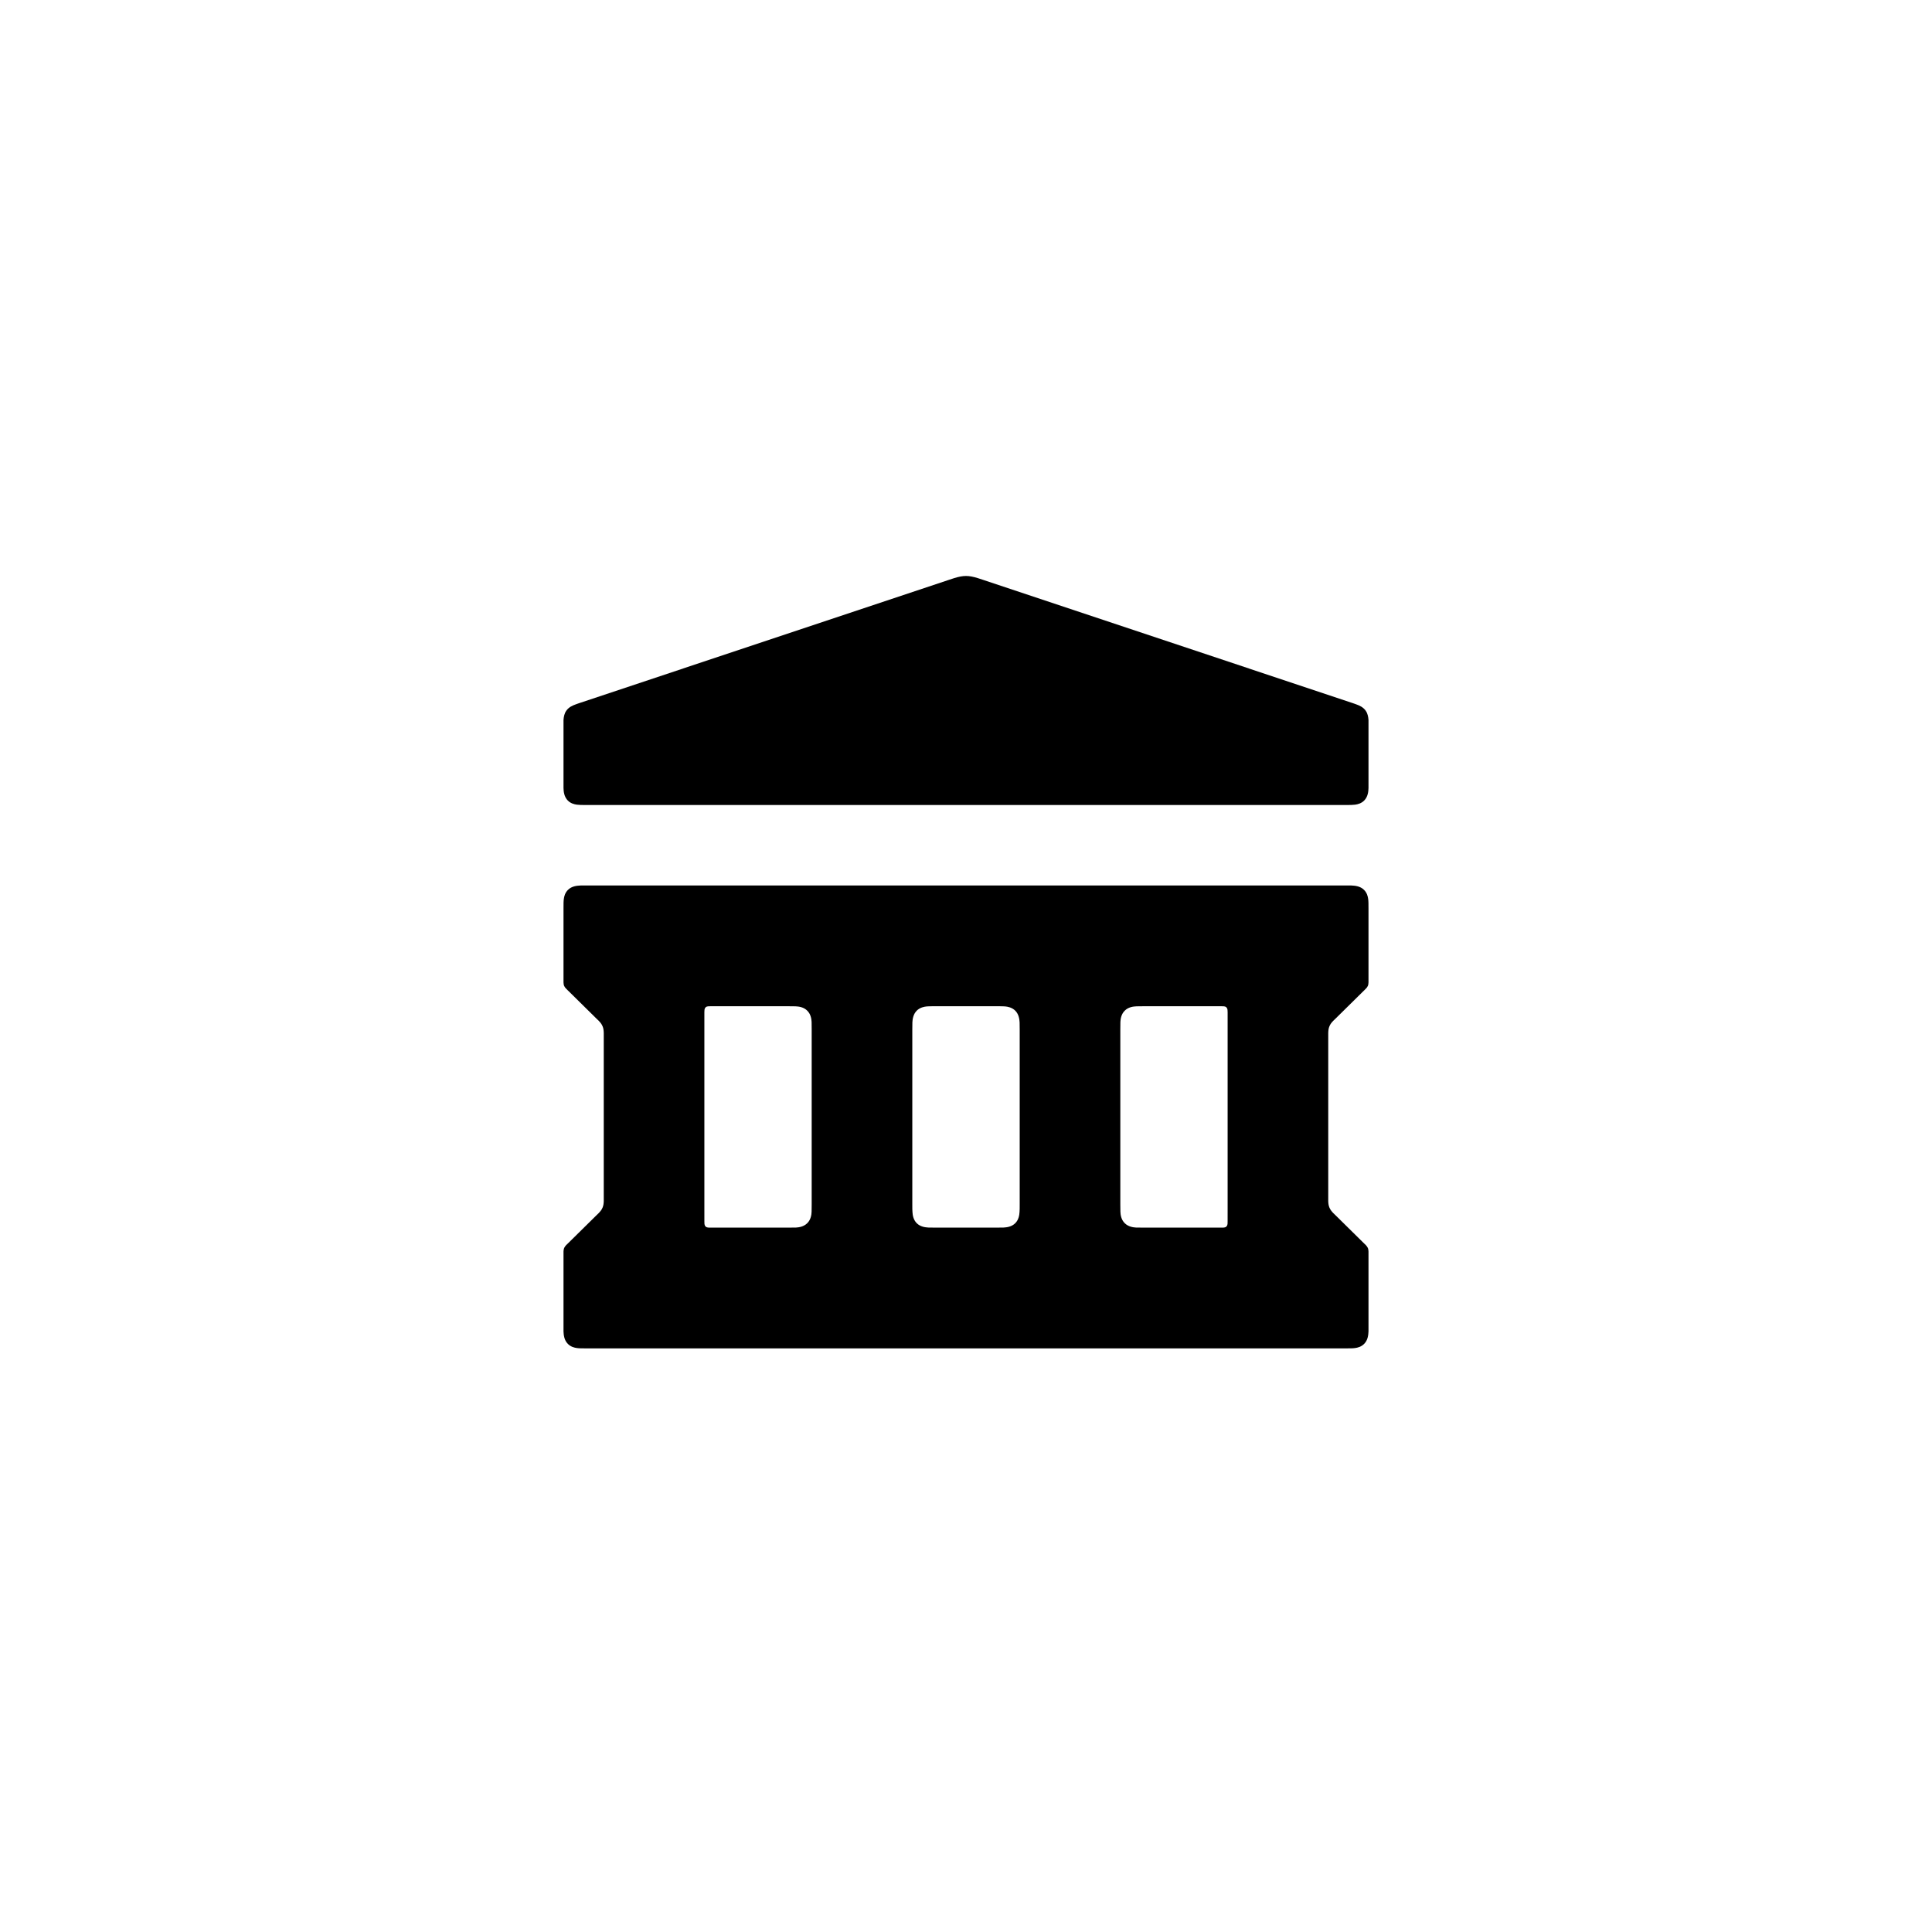
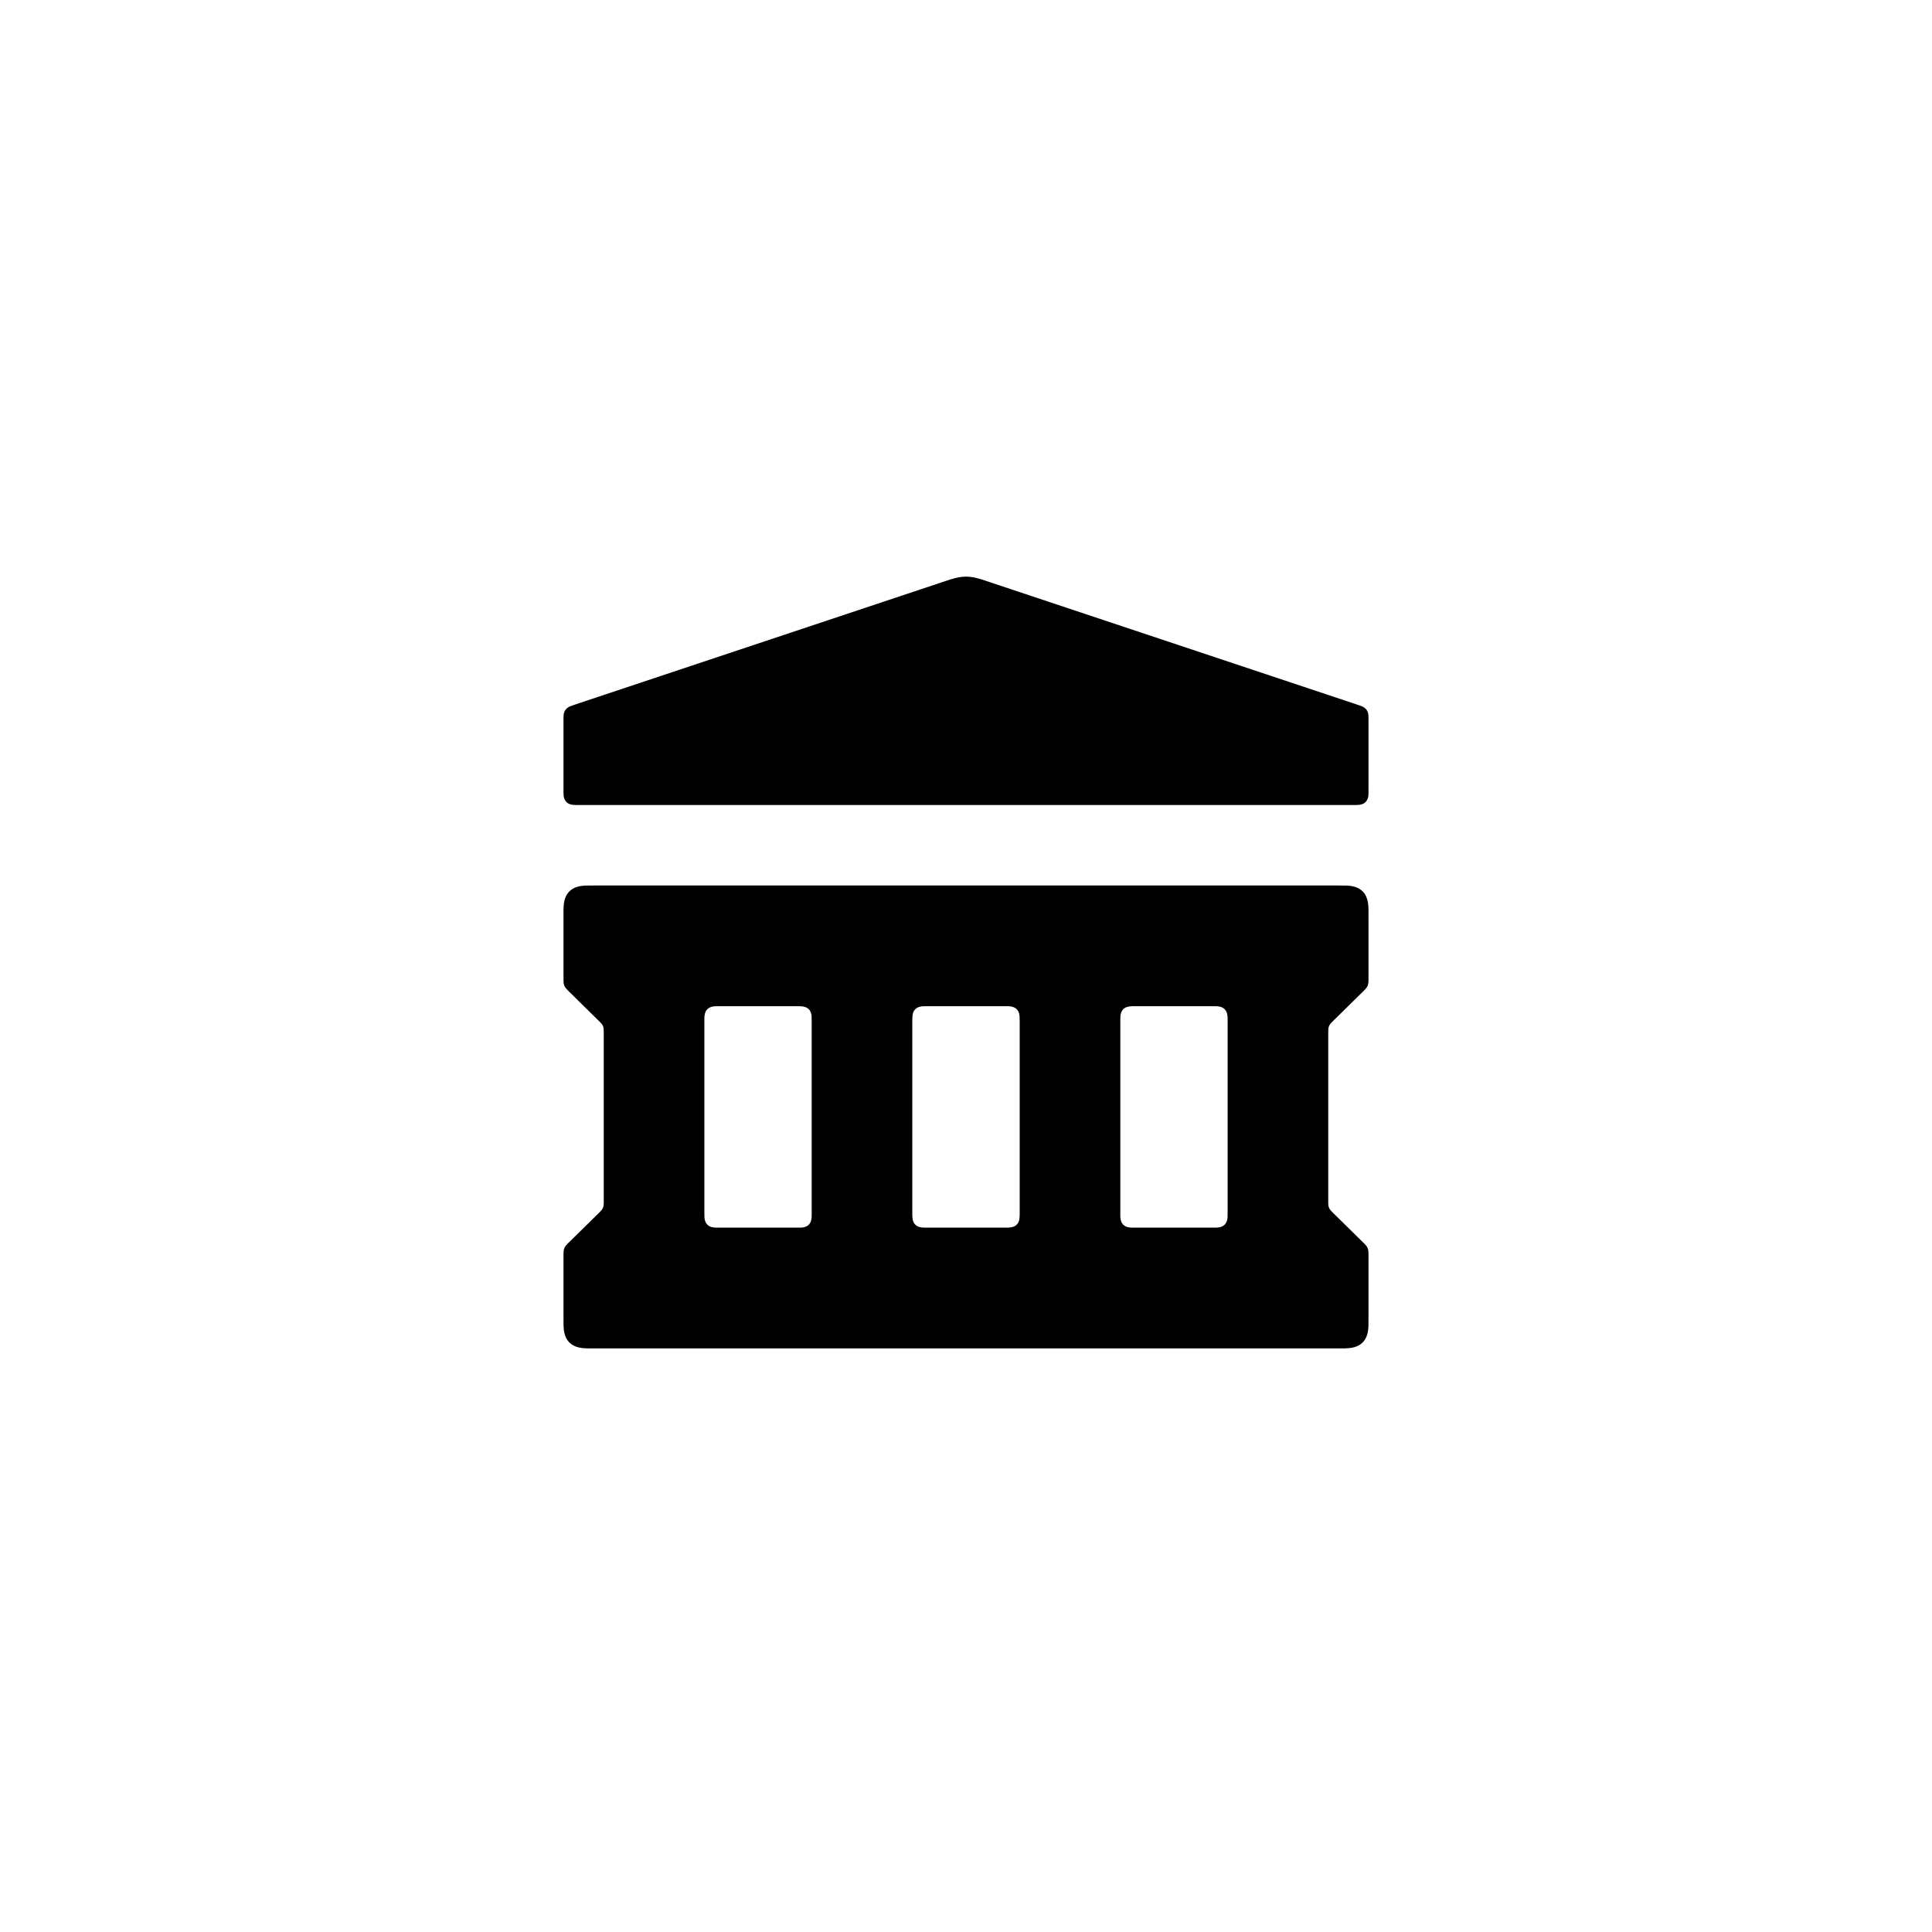
<svg xmlns="http://www.w3.org/2000/svg" viewBox="0 0 24 24" width="32" height="32">
-   <path fill-rule="evenodd" d="M7 9.712L7 9.024C7 8.983 7 8.962 7 8.944C7.003 8.905 7.01 8.863 7.036 8.827C7.066 8.785 7.11 8.765 7.149 8.751C7.163 8.745 7.181 8.74 7.212 8.729L11.779 7.206C11.818 7.194 11.836 7.187 11.852 7.182C11.969 7.146 12.031 7.146 12.148 7.182C12.164 7.187 12.182 7.194 12.221 7.206L16.788 8.729C16.819 8.74 16.837 8.745 16.851 8.751C16.89 8.765 16.934 8.785 16.964 8.827C16.99 8.863 16.997 8.905 17 8.944C17 8.962 17 8.983 17 9.024L17 9.712L17 9.712C17 9.748 17 9.771 17 9.788C16.999 9.831 16.993 9.898 16.946 9.945C16.911 9.98 16.866 9.992 16.833 9.996C16.804 10 16.772 10 16.713 10L7.287 10C7.228 10 7.196 10 7.167 9.996C7.134 9.992 7.089 9.98 7.054 9.945C7.007 9.898 7.001 9.831 7 9.788C7 9.771 7 9.748 7 9.712L7 9.712ZM7.288 11L16.712 11L16.712 11C16.748 11 16.771 11 16.788 11C16.831 11.002 16.898 11.007 16.945 11.055C16.98 11.09 16.992 11.134 16.996 11.168C17 11.196 17 11.229 17 11.288L17 12.179C17 12.191 17 12.198 17 12.203C16.999 12.219 16.998 12.233 16.992 12.247C16.986 12.261 16.977 12.272 16.966 12.283C16.962 12.287 16.958 12.292 16.949 12.3L16.592 12.652C16.576 12.668 16.568 12.675 16.561 12.682C16.541 12.703 16.525 12.723 16.515 12.748C16.503 12.775 16.501 12.803 16.5 12.832C16.5 12.841 16.5 12.851 16.5 12.871L16.5 14.879C16.5 14.901 16.5 14.912 16.5 14.922C16.501 14.951 16.504 14.976 16.515 15.002C16.526 15.029 16.544 15.05 16.564 15.071C16.57 15.077 16.578 15.084 16.592 15.098L16.949 15.45C16.958 15.459 16.963 15.463 16.967 15.467C16.977 15.479 16.986 15.49 16.992 15.503C16.998 15.518 16.999 15.532 17 15.547C17 15.553 17 15.559 17 15.571L17 16.462C17 16.498 17 16.521 17 16.538C16.998 16.581 16.993 16.648 16.945 16.695C16.91 16.73 16.866 16.742 16.832 16.746C16.804 16.75 16.771 16.75 16.712 16.75L7.288 16.75C7.229 16.75 7.196 16.75 7.168 16.746C7.134 16.742 7.09 16.73 7.055 16.695C7.007 16.648 7.002 16.581 7 16.538C7 16.521 7 16.498 7 16.462L7 15.571C7 15.559 7 15.553 7 15.547C7.001 15.532 7.002 15.518 7.008 15.503C7.014 15.49 7.023 15.479 7.033 15.467C7.037 15.463 7.042 15.459 7.051 15.45L7.408 15.098C7.422 15.084 7.43 15.077 7.436 15.071C7.456 15.05 7.474 15.029 7.485 15.002C7.496 14.976 7.499 14.951 7.5 14.922C7.5 14.912 7.5 14.901 7.5 14.879L7.5 12.871C7.5 12.851 7.5 12.841 7.5 12.832C7.499 12.803 7.497 12.775 7.485 12.748C7.475 12.723 7.459 12.703 7.439 12.682C7.432 12.675 7.424 12.668 7.408 12.652L7.051 12.3C7.042 12.292 7.038 12.287 7.034 12.283C7.023 12.272 7.014 12.261 7.008 12.247C7.002 12.233 7.001 12.219 7 12.203C7 12.198 7 12.191 7 12.179L7 11.288C7 11.229 7 11.196 7.004 11.168C7.008 11.134 7.02 11.09 7.055 11.055C7.102 11.007 7.169 11.002 7.212 11C7.229 11 7.252 11 7.288 11L7.288 11ZM11.621 12.5C11.569 12.5 11.541 12.5 11.516 12.502C11.48 12.505 11.428 12.515 11.388 12.555C11.344 12.599 11.336 12.661 11.334 12.7C11.333 12.72 11.333 12.744 11.333 12.788L11.333 14.962C11.333 15.007 11.333 15.034 11.335 15.056C11.337 15.093 11.345 15.152 11.388 15.195C11.433 15.24 11.494 15.247 11.534 15.249C11.553 15.25 11.578 15.25 11.621 15.25L12.379 15.25C12.422 15.25 12.447 15.25 12.466 15.249C12.506 15.247 12.567 15.24 12.612 15.195C12.655 15.152 12.663 15.093 12.665 15.056C12.667 15.034 12.667 15.007 12.667 14.962L12.667 12.788C12.667 12.744 12.667 12.72 12.666 12.7C12.664 12.661 12.656 12.599 12.612 12.555C12.572 12.515 12.52 12.505 12.484 12.502C12.459 12.5 12.431 12.5 12.379 12.5L11.621 12.5ZM9.796 12.5L8.825 12.5C8.812 12.5 8.803 12.5 8.796 12.501C8.787 12.502 8.775 12.504 8.765 12.514C8.753 12.526 8.751 12.543 8.751 12.554C8.75 12.559 8.75 12.565 8.75 12.574L8.75 15.007C8.75 15.188 8.75 15.197 8.751 15.204C8.752 15.213 8.755 15.226 8.765 15.236C8.776 15.248 8.793 15.249 8.805 15.25C8.809 15.25 8.814 15.25 8.825 15.25L9.796 15.25C9.841 15.25 9.867 15.25 9.889 15.249C9.926 15.247 9.985 15.238 10.028 15.195C10.073 15.151 10.081 15.089 10.082 15.05C10.083 15.03 10.083 15.006 10.083 14.962L10.083 12.788C10.083 12.743 10.083 12.716 10.082 12.694C10.08 12.657 10.072 12.598 10.028 12.555C9.984 12.51 9.923 12.503 9.883 12.501C9.863 12.5 9.839 12.5 9.796 12.5L9.796 12.5ZM14.204 12.5C14.161 12.5 14.137 12.5 14.117 12.501C14.077 12.503 14.016 12.51 13.972 12.555C13.928 12.598 13.92 12.657 13.918 12.694C13.917 12.716 13.917 12.743 13.917 12.788L13.917 14.962C13.917 15.006 13.917 15.03 13.918 15.05C13.919 15.089 13.927 15.151 13.972 15.195C14.015 15.238 14.074 15.247 14.111 15.249C14.133 15.25 14.159 15.25 14.204 15.25L15.175 15.25C15.186 15.25 15.191 15.25 15.195 15.25C15.207 15.249 15.224 15.248 15.235 15.236C15.245 15.226 15.248 15.213 15.249 15.204C15.25 15.197 15.25 15.188 15.25 15.007L15.25 12.574C15.25 12.565 15.25 12.559 15.249 12.554C15.249 12.543 15.247 12.526 15.235 12.514C15.225 12.504 15.213 12.502 15.204 12.501C15.197 12.5 15.188 12.5 15.175 12.5L14.204 12.5L14.204 12.5Z" />
+   <path fill-rule="evenodd" d="M7 9.808L7 8.949C7 8.918 7 8.901 7.001 8.886C7.003 8.863 7.009 8.839 7.024 8.818C7.041 8.795 7.064 8.781 7.087 8.772C7.1 8.767 7.114 8.762 7.141 8.753L11.706 7.231C11.761 7.213 11.788 7.203 11.813 7.196C11.957 7.152 12.043 7.152 12.187 7.196C12.212 7.203 12.239 7.213 12.294 7.231L16.859 8.753C16.886 8.762 16.9 8.767 16.913 8.772C16.936 8.781 16.959 8.795 16.976 8.818C16.991 8.839 16.997 8.863 16.999 8.886C17 8.901 17 8.918 17 8.949L17 9.808L17 9.808C17 9.844 17 9.868 16.998 9.889C16.995 9.91 16.987 9.94 16.964 9.963C16.931 9.996 16.885 9.999 16.855 10C16.846 10 16.833 10 16.809 10L7.191 10C7.167 10 7.154 10 7.145 10C7.115 9.999 7.069 9.996 7.036 9.963C7.013 9.94 7.005 9.91 7.002 9.889C7 9.868 7 9.844 7 9.808L7 9.808ZM7.384 11L16.616 11L16.616 11C16.671 11 16.705 11 16.731 11.001C16.784 11.004 16.867 11.013 16.927 11.073C16.982 11.128 16.994 11.202 16.998 11.252C17 11.283 17 11.319 17 11.384L17 12.155C17 12.17 17 12.178 17 12.184C17 12.206 16.997 12.226 16.989 12.246C16.981 12.265 16.968 12.28 16.953 12.296C16.948 12.301 16.943 12.306 16.932 12.317L16.561 12.682C16.552 12.691 16.547 12.696 16.543 12.7C16.529 12.714 16.517 12.728 16.51 12.746C16.501 12.766 16.5 12.786 16.5 12.808C16.5 12.813 16.5 12.818 16.5 12.828L16.5 14.922C16.5 14.935 16.5 14.942 16.5 14.947C16.5 14.967 16.502 14.986 16.51 15.004C16.518 15.024 16.532 15.039 16.547 15.054C16.55 15.057 16.554 15.061 16.561 15.068L16.932 15.433C16.943 15.444 16.948 15.449 16.953 15.453C16.968 15.469 16.981 15.485 16.989 15.504C16.998 15.524 16.999 15.544 17 15.566C17 15.572 17 15.58 17 15.595L17 16.366C17 16.421 17 16.455 16.999 16.481C16.996 16.534 16.987 16.617 16.927 16.677C16.862 16.742 16.77 16.748 16.708 16.75C16.689 16.75 16.664 16.75 16.616 16.75L7.384 16.75C7.336 16.75 7.311 16.75 7.292 16.75C7.23 16.748 7.138 16.742 7.073 16.677C7.013 16.617 7.004 16.534 7.001 16.481C7 16.455 7 16.421 7 16.366L7 15.595C7 15.58 7 15.572 7 15.566C7.001 15.544 7.002 15.524 7.011 15.504C7.019 15.485 7.032 15.469 7.047 15.453C7.052 15.449 7.057 15.444 7.068 15.433L7.439 15.068C7.446 15.061 7.45 15.057 7.453 15.054C7.468 15.039 7.482 15.024 7.49 15.004C7.498 14.986 7.5 14.967 7.5 14.947C7.5 14.942 7.5 14.935 7.5 14.922L7.5 12.828C7.5 12.818 7.5 12.813 7.5 12.808C7.5 12.786 7.499 12.766 7.49 12.746C7.483 12.728 7.471 12.714 7.457 12.7C7.453 12.696 7.448 12.691 7.439 12.682L7.068 12.317C7.057 12.306 7.052 12.301 7.047 12.296C7.032 12.28 7.019 12.265 7.011 12.246C7.003 12.226 7 12.206 7 12.184C7 12.178 7 12.17 7 12.155L7 11.384C7 11.319 7 11.283 7.002 11.252C7.006 11.202 7.018 11.128 7.073 11.073C7.133 11.013 7.216 11.004 7.269 11.001C7.295 11 7.329 11 7.384 11L7.384 11ZM11.525 12.5C11.499 12.5 11.483 12.5 11.471 12.5C11.443 12.501 11.401 12.506 11.37 12.537C11.338 12.568 11.334 12.614 11.334 12.643C11.333 12.653 11.333 12.668 11.333 12.692L11.333 15.058C11.333 15.092 11.333 15.11 11.335 15.126C11.336 15.15 11.343 15.186 11.37 15.213C11.402 15.245 11.447 15.249 11.476 15.25C11.487 15.25 11.501 15.25 11.525 15.25L12.475 15.25C12.499 15.25 12.513 15.25 12.524 15.25C12.553 15.249 12.598 15.245 12.63 15.213C12.657 15.186 12.664 15.15 12.665 15.126C12.667 15.11 12.667 15.092 12.667 15.058L12.667 12.692C12.667 12.668 12.667 12.653 12.666 12.643C12.666 12.614 12.662 12.568 12.63 12.537C12.599 12.506 12.557 12.501 12.529 12.5C12.517 12.5 12.501 12.5 12.475 12.5L11.525 12.5ZM9.892 12.5L8.942 12.5C8.915 12.5 8.9 12.5 8.888 12.5C8.86 12.501 8.817 12.506 8.787 12.537C8.755 12.568 8.751 12.614 8.75 12.643C8.75 12.653 8.75 12.668 8.75 12.692L8.75 15.058C8.75 15.092 8.75 15.11 8.751 15.126C8.753 15.15 8.76 15.186 8.787 15.213C8.818 15.245 8.864 15.249 8.893 15.25C8.903 15.25 8.918 15.25 8.942 15.25L9.892 15.25C9.918 15.25 9.934 15.25 9.946 15.25C9.973 15.249 10.016 15.244 10.047 15.213C10.079 15.182 10.082 15.136 10.083 15.107C10.083 15.097 10.083 15.082 10.083 15.058L10.083 12.692C10.083 12.658 10.083 12.64 10.082 12.624C10.08 12.6 10.074 12.564 10.047 12.537C10.015 12.505 9.97 12.501 9.941 12.5C9.93 12.5 9.915 12.5 9.892 12.5L9.892 12.5ZM14.108 12.5C14.085 12.5 14.07 12.5 14.059 12.5C14.03 12.501 13.985 12.505 13.953 12.537C13.926 12.564 13.92 12.6 13.918 12.624C13.917 12.64 13.917 12.658 13.917 12.692L13.917 15.058C13.917 15.082 13.917 15.097 13.917 15.107C13.918 15.136 13.921 15.182 13.953 15.213C13.984 15.244 14.027 15.249 14.054 15.25C14.066 15.25 14.082 15.25 14.108 15.25L15.058 15.25C15.082 15.25 15.097 15.25 15.107 15.25C15.136 15.249 15.182 15.245 15.213 15.213C15.24 15.186 15.247 15.15 15.249 15.126C15.25 15.11 15.25 15.092 15.25 15.058L15.25 12.692C15.25 12.668 15.25 12.653 15.25 12.643C15.249 12.614 15.245 12.568 15.213 12.537C15.183 12.506 15.14 12.501 15.112 12.5C15.1 12.5 15.085 12.5 15.058 12.5L14.108 12.5L14.108 12.5Z" />
</svg>
